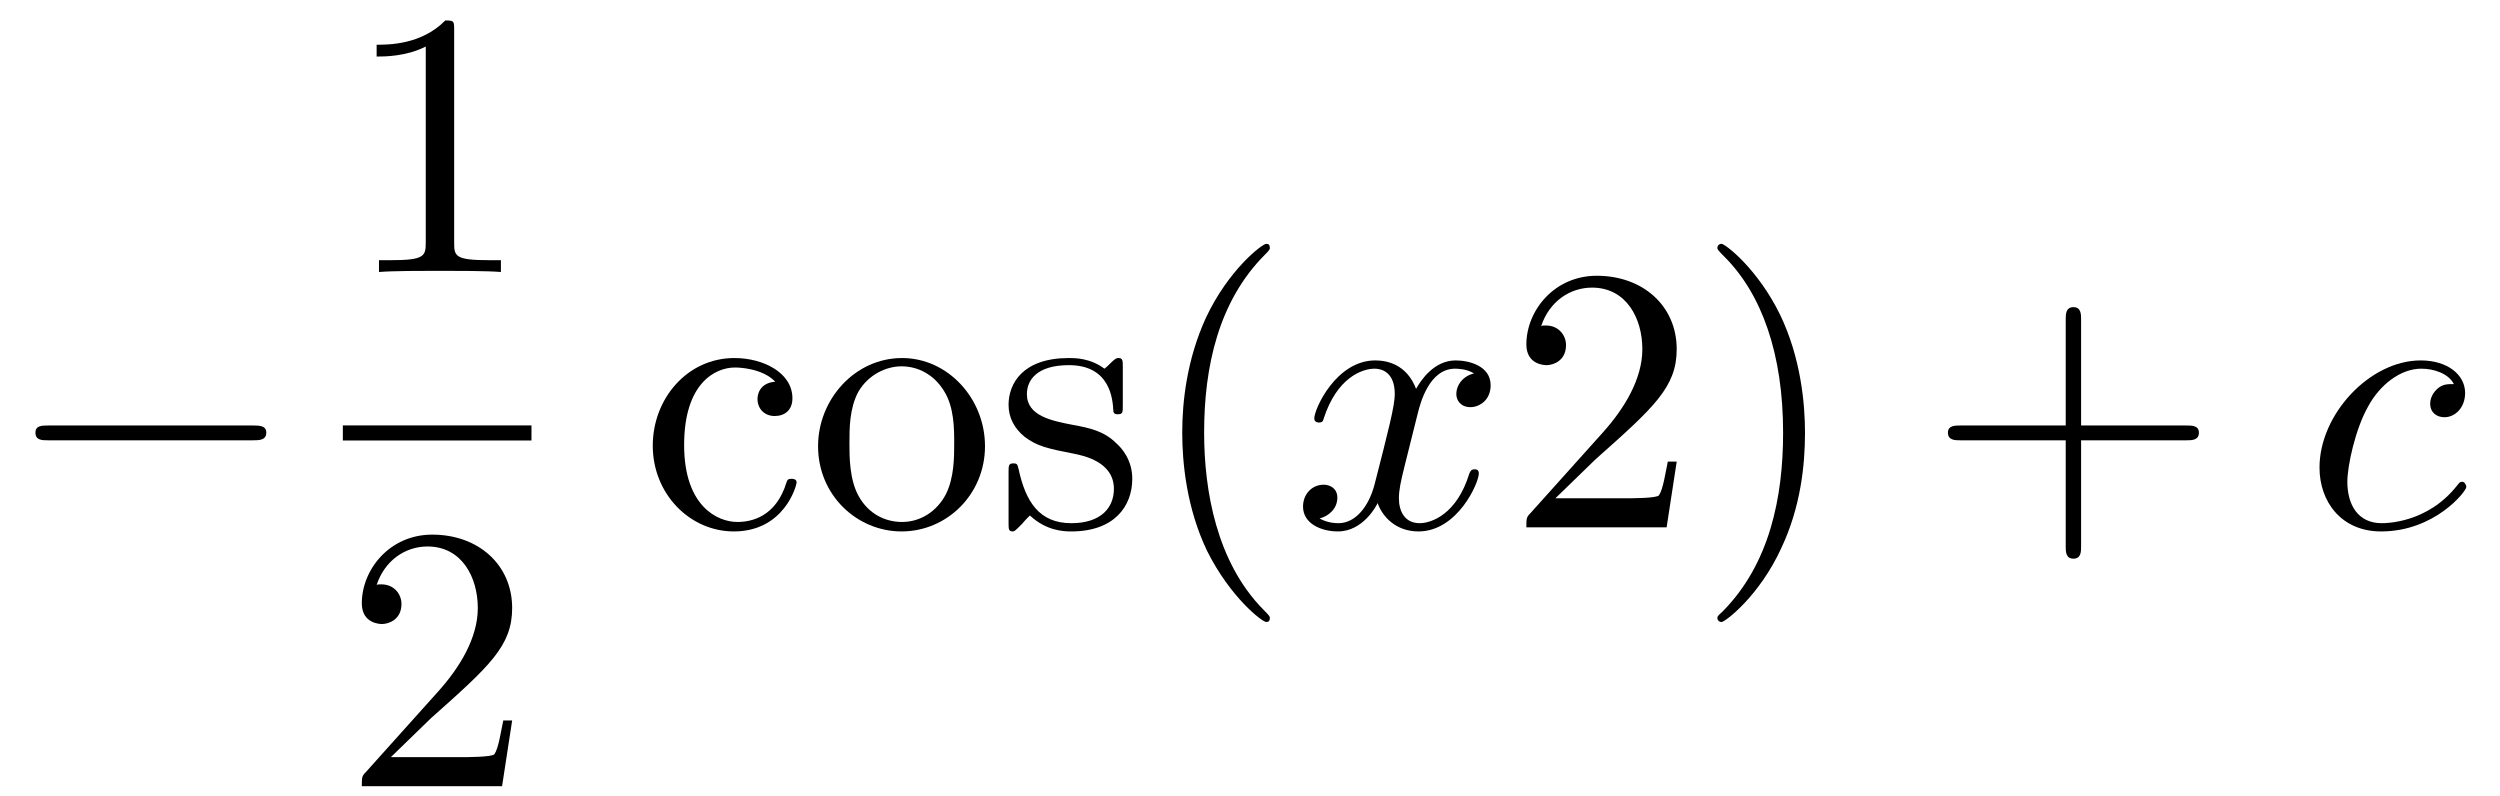
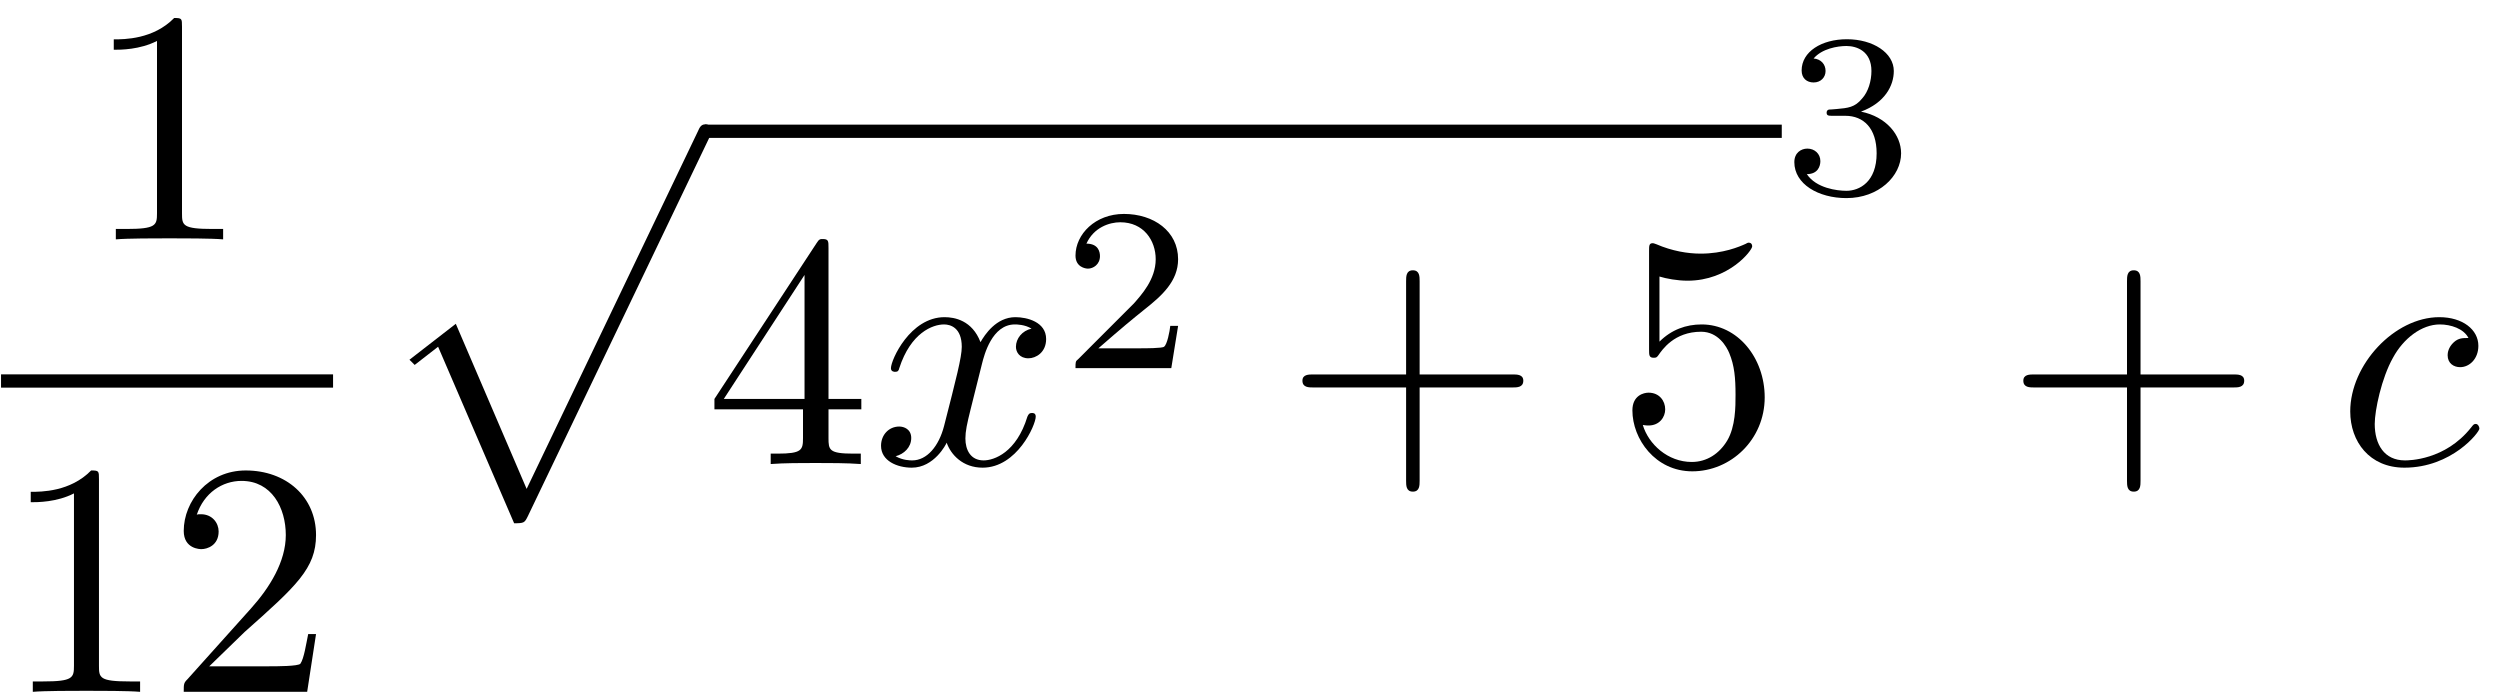
- <svg xmlns="http://www.w3.org/2000/svg" xmlns:xlink="http://www.w3.org/1999/xlink" width="66pt" height="21pt" viewBox="0 0 66 21" version="1.1">
+ <svg xmlns="http://www.w3.org/2000/svg" xmlns:xlink="http://www.w3.org/1999/xlink" width="75pt" height="21pt" viewBox="0 0 75 21" version="1.1">
  <defs>
    <g>
      <symbol overflow="visible" id="glyph0-0">
        <path style="stroke:none;" d="" />
      </symbol>
      <symbol overflow="visible" id="glyph0-1">
-         <path style="stroke:none;" d="M 6.562 -2.297 C 6.734 -2.297 6.922 -2.297 6.922 -2.5 C 6.922 -2.688 6.734 -2.688 6.562 -2.688 L 1.172 -2.688 C 1 -2.688 0.828 -2.688 0.828 -2.5 C 0.828 -2.297 1 -2.297 1.172 -2.297 Z M 6.562 -2.297 " />
+         <path style="stroke:none;" d="M 2.938 -6.375 C 2.938 -6.625 2.938 -6.641 2.703 -6.641 C 2.078 -6 1.203 -6 0.891 -6 L 0.891 -5.688 C 1.094 -5.688 1.672 -5.688 2.188 -5.953 L 2.188 -0.781 C 2.188 -0.422 2.156 -0.312 1.266 -0.312 L 0.953 -0.312 L 0.953 0 C 1.297 -0.031 2.156 -0.031 2.562 -0.031 C 2.953 -0.031 3.828 -0.031 4.172 0 L 4.172 -0.312 L 3.859 -0.312 C 2.953 -0.312 2.938 -0.422 2.938 -0.781 Z M 2.938 -6.375 " />
+       </symbol>
+       <symbol overflow="visible" id="glyph0-2">
+         <path style="stroke:none;" d="M 1.266 -0.766 L 2.328 -1.797 C 3.875 -3.172 4.469 -3.703 4.469 -4.703 C 4.469 -5.844 3.578 -6.641 2.359 -6.641 C 1.234 -6.641 0.5 -5.719 0.5 -4.828 C 0.5 -4.281 1 -4.281 1.031 -4.281 C 1.203 -4.281 1.547 -4.391 1.547 -4.812 C 1.547 -5.062 1.359 -5.328 1.016 -5.328 C 0.938 -5.328 0.922 -5.328 0.891 -5.312 C 1.109 -5.969 1.656 -6.328 2.234 -6.328 C 3.141 -6.328 3.562 -5.516 3.562 -4.703 C 3.562 -3.906 3.078 -3.125 2.516 -2.5 L 0.609 -0.375 C 0.5 -0.266 0.5 -0.234 0.5 0 L 4.203 0 L 4.469 -1.734 L 4.234 -1.734 C 4.172 -1.438 4.109 -1 4 -0.844 C 3.938 -0.766 3.281 -0.766 3.062 -0.766 Z M 1.266 -0.766 " />
+       </symbol>
+       <symbol overflow="visible" id="glyph0-3">
+         <path style="stroke:none;" d="M 2.938 -1.641 L 2.938 -0.781 C 2.938 -0.422 2.906 -0.312 2.172 -0.312 L 1.969 -0.312 L 1.969 0 C 2.375 -0.031 2.891 -0.031 3.312 -0.031 C 3.734 -0.031 4.25 -0.031 4.672 0 L 4.672 -0.312 L 4.453 -0.312 C 3.719 -0.312 3.703 -0.422 3.703 -0.781 L 3.703 -1.641 L 4.688 -1.641 L 4.688 -1.953 L 3.703 -1.953 L 3.703 -6.484 C 3.703 -6.688 3.703 -6.75 3.531 -6.75 C 3.453 -6.75 3.422 -6.75 3.344 -6.625 L 0.281 -1.953 L 0.281 -1.641 Z M 2.984 -1.953 L 0.562 -1.953 L 2.984 -5.672 Z M 2.984 -1.953 " />
+       </symbol>
+       <symbol overflow="visible" id="glyph0-4">
+         <path style="stroke:none;" d="M 4.078 -2.297 L 6.859 -2.297 C 7 -2.297 7.188 -2.297 7.188 -2.5 C 7.188 -2.688 7 -2.688 6.859 -2.688 L 4.078 -2.688 L 4.078 -5.484 C 4.078 -5.625 4.078 -5.812 3.875 -5.812 C 3.672 -5.812 3.672 -5.625 3.672 -5.484 L 3.672 -2.688 L 0.891 -2.688 C 0.75 -2.688 0.562 -2.688 0.562 -2.5 C 0.562 -2.297 0.75 -2.297 0.891 -2.297 L 3.672 -2.297 L 3.672 0.5 C 3.672 0.641 3.672 0.828 3.875 0.828 C 4.078 0.828 4.078 0.641 4.078 0.5 Z M 4.078 -2.297 " />
+       </symbol>
+       <symbol overflow="visible" id="glyph0-5">
+         <path style="stroke:none;" d="M 4.469 -2 C 4.469 -3.188 3.656 -4.188 2.578 -4.188 C 2.109 -4.188 1.672 -4.031 1.312 -3.672 L 1.312 -5.625 C 1.516 -5.562 1.844 -5.5 2.156 -5.5 C 3.391 -5.5 4.094 -6.406 4.094 -6.531 C 4.094 -6.594 4.062 -6.641 3.984 -6.641 C 3.984 -6.641 3.953 -6.641 3.906 -6.609 C 3.703 -6.516 3.219 -6.312 2.547 -6.312 C 2.156 -6.312 1.688 -6.391 1.219 -6.594 C 1.141 -6.625 1.125 -6.625 1.109 -6.625 C 1 -6.625 1 -6.547 1 -6.391 L 1 -3.438 C 1 -3.266 1 -3.188 1.141 -3.188 C 1.219 -3.188 1.234 -3.203 1.281 -3.266 C 1.391 -3.422 1.75 -3.969 2.562 -3.969 C 3.078 -3.969 3.328 -3.516 3.406 -3.328 C 3.562 -2.953 3.594 -2.578 3.594 -2.078 C 3.594 -1.719 3.594 -1.125 3.344 -0.703 C 3.109 -0.312 2.734 -0.062 2.281 -0.062 C 1.562 -0.062 0.984 -0.594 0.812 -1.172 C 0.844 -1.172 0.875 -1.156 0.984 -1.156 C 1.312 -1.156 1.484 -1.406 1.484 -1.641 C 1.484 -1.891 1.312 -2.141 0.984 -2.141 C 0.844 -2.141 0.5 -2.062 0.5 -1.609 C 0.5 -0.75 1.188 0.219 2.297 0.219 C 3.453 0.219 4.469 -0.734 4.469 -2 Z M 4.469 -2 " />
      </symbol>
      <symbol overflow="visible" id="glyph1-0">
        <path style="stroke:none;" d="" />
      </symbol>
      <symbol overflow="visible" id="glyph1-1">
-         <path style="stroke:none;" d="M 2.938 -6.375 C 2.938 -6.625 2.938 -6.641 2.703 -6.641 C 2.078 -6 1.203 -6 0.891 -6 L 0.891 -5.688 C 1.094 -5.688 1.672 -5.688 2.188 -5.953 L 2.188 -0.781 C 2.188 -0.422 2.156 -0.312 1.266 -0.312 L 0.953 -0.312 L 0.953 0 C 1.297 -0.031 2.156 -0.031 2.562 -0.031 C 2.953 -0.031 3.828 -0.031 4.172 0 L 4.172 -0.312 L 3.859 -0.312 C 2.953 -0.312 2.938 -0.422 2.938 -0.781 Z M 2.938 -6.375 " />
-       </symbol>
-       <symbol overflow="visible" id="glyph1-2">
-         <path style="stroke:none;" d="M 1.266 -0.766 L 2.328 -1.797 C 3.875 -3.172 4.469 -3.703 4.469 -4.703 C 4.469 -5.844 3.578 -6.641 2.359 -6.641 C 1.234 -6.641 0.5 -5.719 0.5 -4.828 C 0.5 -4.281 1 -4.281 1.031 -4.281 C 1.203 -4.281 1.547 -4.391 1.547 -4.812 C 1.547 -5.062 1.359 -5.328 1.016 -5.328 C 0.938 -5.328 0.922 -5.328 0.891 -5.312 C 1.109 -5.969 1.656 -6.328 2.234 -6.328 C 3.141 -6.328 3.562 -5.516 3.562 -4.703 C 3.562 -3.906 3.078 -3.125 2.516 -2.5 L 0.609 -0.375 C 0.5 -0.266 0.5 -0.234 0.5 0 L 4.203 0 L 4.469 -1.734 L 4.234 -1.734 C 4.172 -1.438 4.109 -1 4 -0.844 C 3.938 -0.766 3.281 -0.766 3.062 -0.766 Z M 1.266 -0.766 " />
-       </symbol>
-       <symbol overflow="visible" id="glyph1-3">
-         <path style="stroke:none;" d="M 1.172 -2.172 C 1.172 -3.797 1.984 -4.219 2.516 -4.219 C 2.609 -4.219 3.234 -4.203 3.578 -3.844 C 3.172 -3.812 3.109 -3.516 3.109 -3.391 C 3.109 -3.125 3.297 -2.938 3.562 -2.938 C 3.828 -2.938 4.031 -3.094 4.031 -3.406 C 4.031 -4.078 3.266 -4.469 2.5 -4.469 C 1.25 -4.469 0.344 -3.391 0.344 -2.156 C 0.344 -0.875 1.328 0.109 2.484 0.109 C 3.812 0.109 4.141 -1.094 4.141 -1.188 C 4.141 -1.281 4.031 -1.281 4 -1.281 C 3.922 -1.281 3.891 -1.25 3.875 -1.188 C 3.594 -0.266 2.938 -0.141 2.578 -0.141 C 2.047 -0.141 1.172 -0.562 1.172 -2.172 Z M 1.172 -2.172 " />
-       </symbol>
-       <symbol overflow="visible" id="glyph1-4">
-         <path style="stroke:none;" d="M 4.688 -2.141 C 4.688 -3.406 3.703 -4.469 2.5 -4.469 C 1.25 -4.469 0.281 -3.375 0.281 -2.141 C 0.281 -0.844 1.312 0.109 2.484 0.109 C 3.688 0.109 4.688 -0.875 4.688 -2.141 Z M 2.5 -0.141 C 2.062 -0.141 1.625 -0.344 1.359 -0.812 C 1.109 -1.25 1.109 -1.859 1.109 -2.219 C 1.109 -2.609 1.109 -3.141 1.344 -3.578 C 1.609 -4.031 2.078 -4.25 2.484 -4.25 C 2.922 -4.25 3.344 -4.031 3.609 -3.594 C 3.875 -3.172 3.875 -2.594 3.875 -2.219 C 3.875 -1.859 3.875 -1.312 3.656 -0.875 C 3.422 -0.422 2.984 -0.141 2.5 -0.141 Z M 2.5 -0.141 " />
-       </symbol>
-       <symbol overflow="visible" id="glyph1-5">
-         <path style="stroke:none;" d="M 2.078 -1.938 C 2.297 -1.891 3.109 -1.734 3.109 -1.016 C 3.109 -0.516 2.766 -0.109 1.984 -0.109 C 1.141 -0.109 0.781 -0.672 0.594 -1.531 C 0.562 -1.656 0.562 -1.688 0.453 -1.688 C 0.328 -1.688 0.328 -1.625 0.328 -1.453 L 0.328 -0.125 C 0.328 0.047 0.328 0.109 0.438 0.109 C 0.484 0.109 0.5 0.094 0.688 -0.094 C 0.703 -0.109 0.703 -0.125 0.891 -0.312 C 1.328 0.094 1.781 0.109 1.984 0.109 C 3.125 0.109 3.594 -0.562 3.594 -1.281 C 3.594 -1.797 3.297 -2.109 3.172 -2.219 C 2.844 -2.547 2.453 -2.625 2.031 -2.703 C 1.469 -2.812 0.812 -2.938 0.812 -3.516 C 0.812 -3.875 1.062 -4.281 1.922 -4.281 C 3.016 -4.281 3.078 -3.375 3.094 -3.078 C 3.094 -2.984 3.188 -2.984 3.203 -2.984 C 3.344 -2.984 3.344 -3.031 3.344 -3.219 L 3.344 -4.234 C 3.344 -4.391 3.344 -4.469 3.234 -4.469 C 3.188 -4.469 3.156 -4.469 3.031 -4.344 C 3 -4.312 2.906 -4.219 2.859 -4.188 C 2.484 -4.469 2.078 -4.469 1.922 -4.469 C 0.703 -4.469 0.328 -3.797 0.328 -3.234 C 0.328 -2.891 0.484 -2.609 0.75 -2.391 C 1.078 -2.141 1.359 -2.078 2.078 -1.938 Z M 2.078 -1.938 " />
-       </symbol>
-       <symbol overflow="visible" id="glyph1-6">
-         <path style="stroke:none;" d="M 3.297 2.391 C 3.297 2.359 3.297 2.344 3.125 2.172 C 1.891 0.922 1.562 -0.969 1.562 -2.5 C 1.562 -4.234 1.938 -5.969 3.172 -7.203 C 3.297 -7.328 3.297 -7.344 3.297 -7.375 C 3.297 -7.453 3.266 -7.484 3.203 -7.484 C 3.094 -7.484 2.203 -6.797 1.609 -5.531 C 1.109 -4.438 0.984 -3.328 0.984 -2.5 C 0.984 -1.719 1.094 -0.516 1.641 0.625 C 2.25 1.844 3.094 2.5 3.203 2.5 C 3.266 2.5 3.297 2.469 3.297 2.391 Z M 3.297 2.391 " />
-       </symbol>
-       <symbol overflow="visible" id="glyph1-7">
-         <path style="stroke:none;" d="M 2.875 -2.5 C 2.875 -3.266 2.766 -4.469 2.219 -5.609 C 1.625 -6.828 0.766 -7.484 0.672 -7.484 C 0.609 -7.484 0.562 -7.438 0.562 -7.375 C 0.562 -7.344 0.562 -7.328 0.75 -7.141 C 1.734 -6.156 2.297 -4.578 2.297 -2.5 C 2.297 -0.781 1.938 0.969 0.703 2.219 C 0.562 2.344 0.562 2.359 0.562 2.391 C 0.562 2.453 0.609 2.5 0.672 2.5 C 0.766 2.5 1.672 1.812 2.25 0.547 C 2.766 -0.547 2.875 -1.656 2.875 -2.5 Z M 2.875 -2.5 " />
-       </symbol>
-       <symbol overflow="visible" id="glyph1-8">
-         <path style="stroke:none;" d="M 4.078 -2.297 L 6.859 -2.297 C 7 -2.297 7.188 -2.297 7.188 -2.5 C 7.188 -2.688 7 -2.688 6.859 -2.688 L 4.078 -2.688 L 4.078 -5.484 C 4.078 -5.625 4.078 -5.812 3.875 -5.812 C 3.672 -5.812 3.672 -5.625 3.672 -5.484 L 3.672 -2.688 L 0.891 -2.688 C 0.75 -2.688 0.562 -2.688 0.562 -2.5 C 0.562 -2.297 0.75 -2.297 0.891 -2.297 L 3.672 -2.297 L 3.672 0.5 C 3.672 0.641 3.672 0.828 3.875 0.828 C 4.078 0.828 4.078 0.641 4.078 0.5 Z M 4.078 -2.297 " />
+         <path style="stroke:none;" d="M 4.234 11.562 C 4.531 11.562 4.547 11.547 4.641 11.359 L 10.094 -0.016 C 10.172 -0.156 10.172 -0.172 10.172 -0.203 C 10.172 -0.312 10.094 -0.406 9.969 -0.406 C 9.844 -0.406 9.797 -0.312 9.75 -0.203 L 4.609 10.531 L 2.484 5.578 L 1.094 6.656 L 1.25 6.812 L 1.953 6.266 Z M 4.234 11.562 " />
      </symbol>
      <symbol overflow="visible" id="glyph2-0">
        <path style="stroke:none;" d="" />
      </symbol>
      <symbol overflow="visible" id="glyph2-1">
        <path style="stroke:none;" d="M 3.328 -3.016 C 3.391 -3.266 3.625 -4.188 4.312 -4.188 C 4.359 -4.188 4.609 -4.188 4.812 -4.062 C 4.531 -4 4.344 -3.766 4.344 -3.516 C 4.344 -3.359 4.453 -3.172 4.719 -3.172 C 4.938 -3.172 5.25 -3.344 5.25 -3.75 C 5.25 -4.266 4.672 -4.406 4.328 -4.406 C 3.75 -4.406 3.406 -3.875 3.281 -3.656 C 3.031 -4.312 2.5 -4.406 2.203 -4.406 C 1.172 -4.406 0.594 -3.125 0.594 -2.875 C 0.594 -2.766 0.703 -2.766 0.719 -2.766 C 0.797 -2.766 0.828 -2.797 0.844 -2.875 C 1.188 -3.938 1.844 -4.188 2.188 -4.188 C 2.375 -4.188 2.719 -4.094 2.719 -3.516 C 2.719 -3.203 2.547 -2.547 2.188 -1.141 C 2.031 -0.531 1.672 -0.109 1.234 -0.109 C 1.172 -0.109 0.953 -0.109 0.734 -0.234 C 0.984 -0.297 1.203 -0.5 1.203 -0.781 C 1.203 -1.047 0.984 -1.125 0.844 -1.125 C 0.531 -1.125 0.297 -0.875 0.297 -0.547 C 0.297 -0.094 0.781 0.109 1.219 0.109 C 1.891 0.109 2.25 -0.594 2.266 -0.641 C 2.391 -0.281 2.75 0.109 3.344 0.109 C 4.375 0.109 4.938 -1.172 4.938 -1.422 C 4.938 -1.531 4.859 -1.531 4.828 -1.531 C 4.734 -1.531 4.719 -1.484 4.688 -1.422 C 4.359 -0.344 3.688 -0.109 3.375 -0.109 C 2.984 -0.109 2.828 -0.422 2.828 -0.766 C 2.828 -0.984 2.875 -1.203 2.984 -1.641 Z M 3.328 -3.016 " />
      </symbol>
      <symbol overflow="visible" id="glyph2-2">
        <path style="stroke:none;" d="M 3.953 -3.781 C 3.781 -3.781 3.656 -3.781 3.516 -3.656 C 3.344 -3.5 3.328 -3.328 3.328 -3.266 C 3.328 -3.016 3.516 -2.906 3.703 -2.906 C 3.984 -2.906 4.25 -3.156 4.25 -3.547 C 4.25 -4.031 3.781 -4.406 3.078 -4.406 C 1.734 -4.406 0.406 -2.984 0.406 -1.578 C 0.406 -0.672 0.984 0.109 2.031 0.109 C 3.453 0.109 4.281 -0.953 4.281 -1.062 C 4.281 -1.125 4.234 -1.203 4.172 -1.203 C 4.109 -1.203 4.094 -1.172 4.031 -1.094 C 3.25 -0.109 2.156 -0.109 2.047 -0.109 C 1.422 -0.109 1.141 -0.594 1.141 -1.203 C 1.141 -1.609 1.344 -2.578 1.688 -3.188 C 2 -3.766 2.547 -4.188 3.094 -4.188 C 3.422 -4.188 3.812 -4.062 3.953 -3.781 Z M 3.953 -3.781 " />
      </symbol>
+       <symbol overflow="visible" id="glyph3-0">
+         <path style="stroke:none;" d="" />
+       </symbol>
+       <symbol overflow="visible" id="glyph3-1">
+         <path style="stroke:none;" d="M 3.516 -1.266 L 3.281 -1.266 C 3.266 -1.109 3.188 -0.703 3.094 -0.641 C 3.047 -0.594 2.516 -0.594 2.406 -0.594 L 1.125 -0.594 C 1.859 -1.234 2.109 -1.438 2.516 -1.766 C 3.031 -2.172 3.516 -2.609 3.516 -3.266 C 3.516 -4.109 2.781 -4.625 1.891 -4.625 C 1.031 -4.625 0.438 -4.016 0.438 -3.375 C 0.438 -3.031 0.734 -2.984 0.812 -2.984 C 0.969 -2.984 1.172 -3.109 1.172 -3.359 C 1.172 -3.484 1.125 -3.734 0.766 -3.734 C 0.984 -4.219 1.453 -4.375 1.781 -4.375 C 2.484 -4.375 2.844 -3.828 2.844 -3.266 C 2.844 -2.656 2.406 -2.188 2.188 -1.938 L 0.516 -0.266 C 0.438 -0.203 0.438 -0.188 0.438 0 L 3.312 0 Z M 3.516 -1.266 " />
+       </symbol>
+       <symbol overflow="visible" id="glyph3-2">
+         <path style="stroke:none;" d="M 1.906 -2.328 C 2.453 -2.328 2.844 -1.953 2.844 -1.203 C 2.844 -0.344 2.328 -0.078 1.938 -0.078 C 1.656 -0.078 1.031 -0.156 0.75 -0.578 C 1.078 -0.578 1.156 -0.812 1.156 -0.969 C 1.156 -1.188 0.984 -1.344 0.766 -1.344 C 0.578 -1.344 0.375 -1.219 0.375 -0.938 C 0.375 -0.281 1.094 0.141 1.938 0.141 C 2.906 0.141 3.578 -0.516 3.578 -1.203 C 3.578 -1.75 3.141 -2.297 2.375 -2.453 C 3.094 -2.719 3.359 -3.234 3.359 -3.672 C 3.359 -4.219 2.734 -4.625 1.953 -4.625 C 1.188 -4.625 0.594 -4.25 0.594 -3.688 C 0.594 -3.453 0.75 -3.328 0.953 -3.328 C 1.172 -3.328 1.312 -3.484 1.312 -3.672 C 1.312 -3.875 1.172 -4.031 0.953 -4.047 C 1.203 -4.344 1.672 -4.422 1.938 -4.422 C 2.25 -4.422 2.688 -4.266 2.688 -3.672 C 2.688 -3.375 2.594 -3.047 2.406 -2.844 C 2.188 -2.578 1.984 -2.562 1.641 -2.531 C 1.469 -2.516 1.453 -2.516 1.422 -2.516 C 1.406 -2.516 1.344 -2.5 1.344 -2.422 C 1.344 -2.328 1.406 -2.328 1.531 -2.328 Z M 1.906 -2.328 " />
+       </symbol>
    </g>
  </defs>
  <g id="surface1">
    <g style="fill:rgb(0%,0%,0%);fill-opacity:1;">
-       <use xlink:href="#glyph0-1" x="0.108" y="13.921" />
+       <use xlink:href="#glyph0-1" x="2.522" y="7.181" />
+     </g>
+     <path style="fill:none;stroke-width:0.398;stroke-linecap:butt;stroke-linejoin:miter;stroke:rgb(0%,0%,0%);stroke-opacity:1;stroke-miterlimit:10;" d="M 0 0 L 9.961 0 " transform="matrix(1,0,0,-1,0.031,11.43)" />
+     <g style="fill:rgb(0%,0%,0%);fill-opacity:1;">
+       <use xlink:href="#glyph0-1" x="0.031" y="20.755" />
+       <use xlink:href="#glyph0-2" x="5.012" y="20.755" />
    </g>
    <g style="fill:rgb(0%,0%,0%);fill-opacity:1;">
-       <use xlink:href="#glyph1-1" x="9.052" y="7.181" />
+       <use xlink:href="#glyph1-1" x="11.19" y="4.136" />
    </g>
-     <path style="fill:none;stroke-width:0.398;stroke-linecap:butt;stroke-linejoin:miter;stroke:rgb(0%,0%,0%);stroke-opacity:1;stroke-miterlimit:10;" d="M -0.001 0 L 4.979 0 " transform="matrix(1,0,0,-1,9.052,11.43)" />
+     <path style="fill:none;stroke-width:0.398;stroke-linecap:butt;stroke-linejoin:miter;stroke:rgb(0%,0%,0%);stroke-opacity:1;stroke-miterlimit:10;" d="M 0 -0.001 L 32.301 -0.001 " transform="matrix(1,0,0,-1,21.152,3.937)" />
    <g style="fill:rgb(0%,0%,0%);fill-opacity:1;">
-       <use xlink:href="#glyph1-2" x="9.052" y="20.755" />
+       <use xlink:href="#glyph0-3" x="21.152" y="13.921" />
    </g>
    <g style="fill:rgb(0%,0%,0%);fill-opacity:1;">
-       <use xlink:href="#glyph1-3" x="16.889" y="13.921" />
-       <use xlink:href="#glyph1-4" x="21.316" y="13.921" />
-       <use xlink:href="#glyph1-5" x="26.298" y="13.921" />
-       <use xlink:href="#glyph1-6" x="30.227" y="13.921" />
+       <use xlink:href="#glyph2-1" x="26.134" y="13.921" />
    </g>
    <g style="fill:rgb(0%,0%,0%);fill-opacity:1;">
-       <use xlink:href="#glyph2-1" x="34.103" y="13.921" />
+       <use xlink:href="#glyph3-1" x="31.827" y="11.043" />
    </g>
    <g style="fill:rgb(0%,0%,0%);fill-opacity:1;">
-       <use xlink:href="#glyph1-2" x="39.796" y="13.921" />
-       <use xlink:href="#glyph1-7" x="44.777" y="13.921" />
+       <use xlink:href="#glyph0-4" x="38.511" y="13.921" />
    </g>
    <g style="fill:rgb(0%,0%,0%);fill-opacity:1;">
-       <use xlink:href="#glyph1-8" x="50.863" y="13.921" />
+       <use xlink:href="#glyph0-5" x="48.472" y="13.921" />
    </g>
    <g style="fill:rgb(0%,0%,0%);fill-opacity:1;">
-       <use xlink:href="#glyph2-2" x="60.829" y="13.921" />
+       <use xlink:href="#glyph3-2" x="53.455" y="5.802" />
+     </g>
+     <g style="fill:rgb(0%,0%,0%);fill-opacity:1;">
+       <use xlink:href="#glyph0-4" x="60.138" y="13.921" />
+     </g>
+     <g style="fill:rgb(0%,0%,0%);fill-opacity:1;">
+       <use xlink:href="#glyph2-2" x="70.101" y="13.921" />
    </g>
  </g>
</svg>
